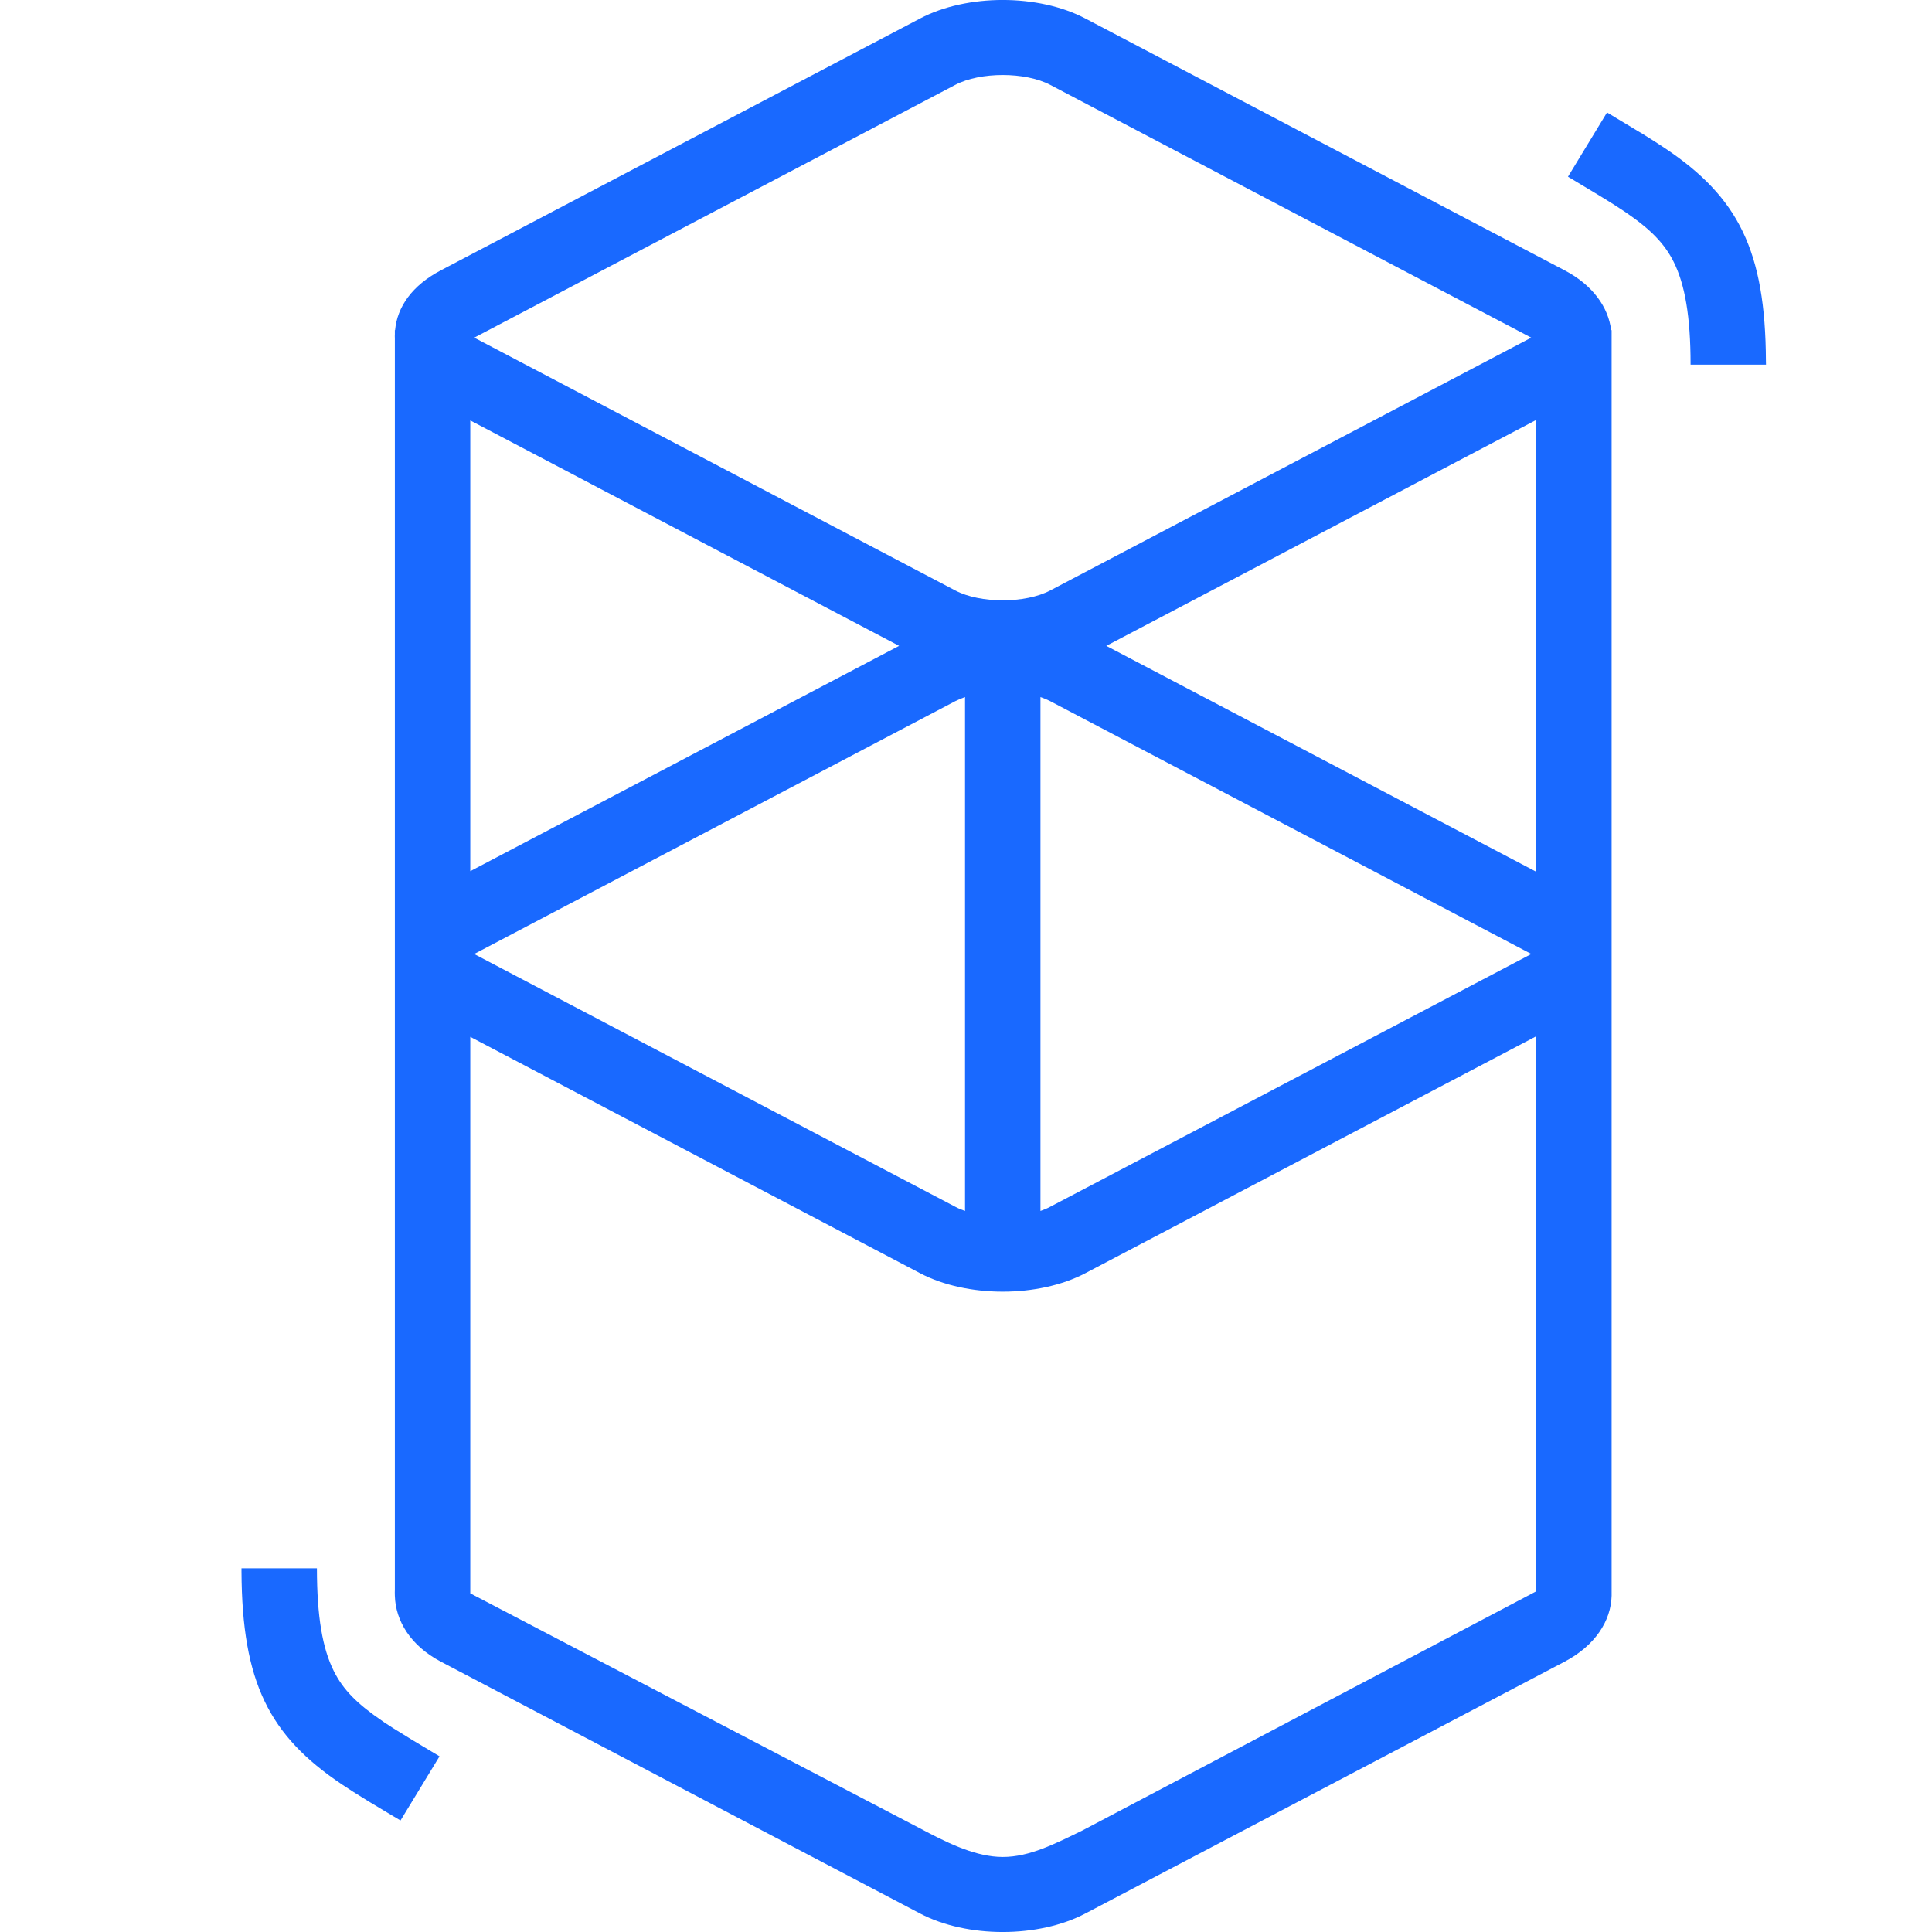
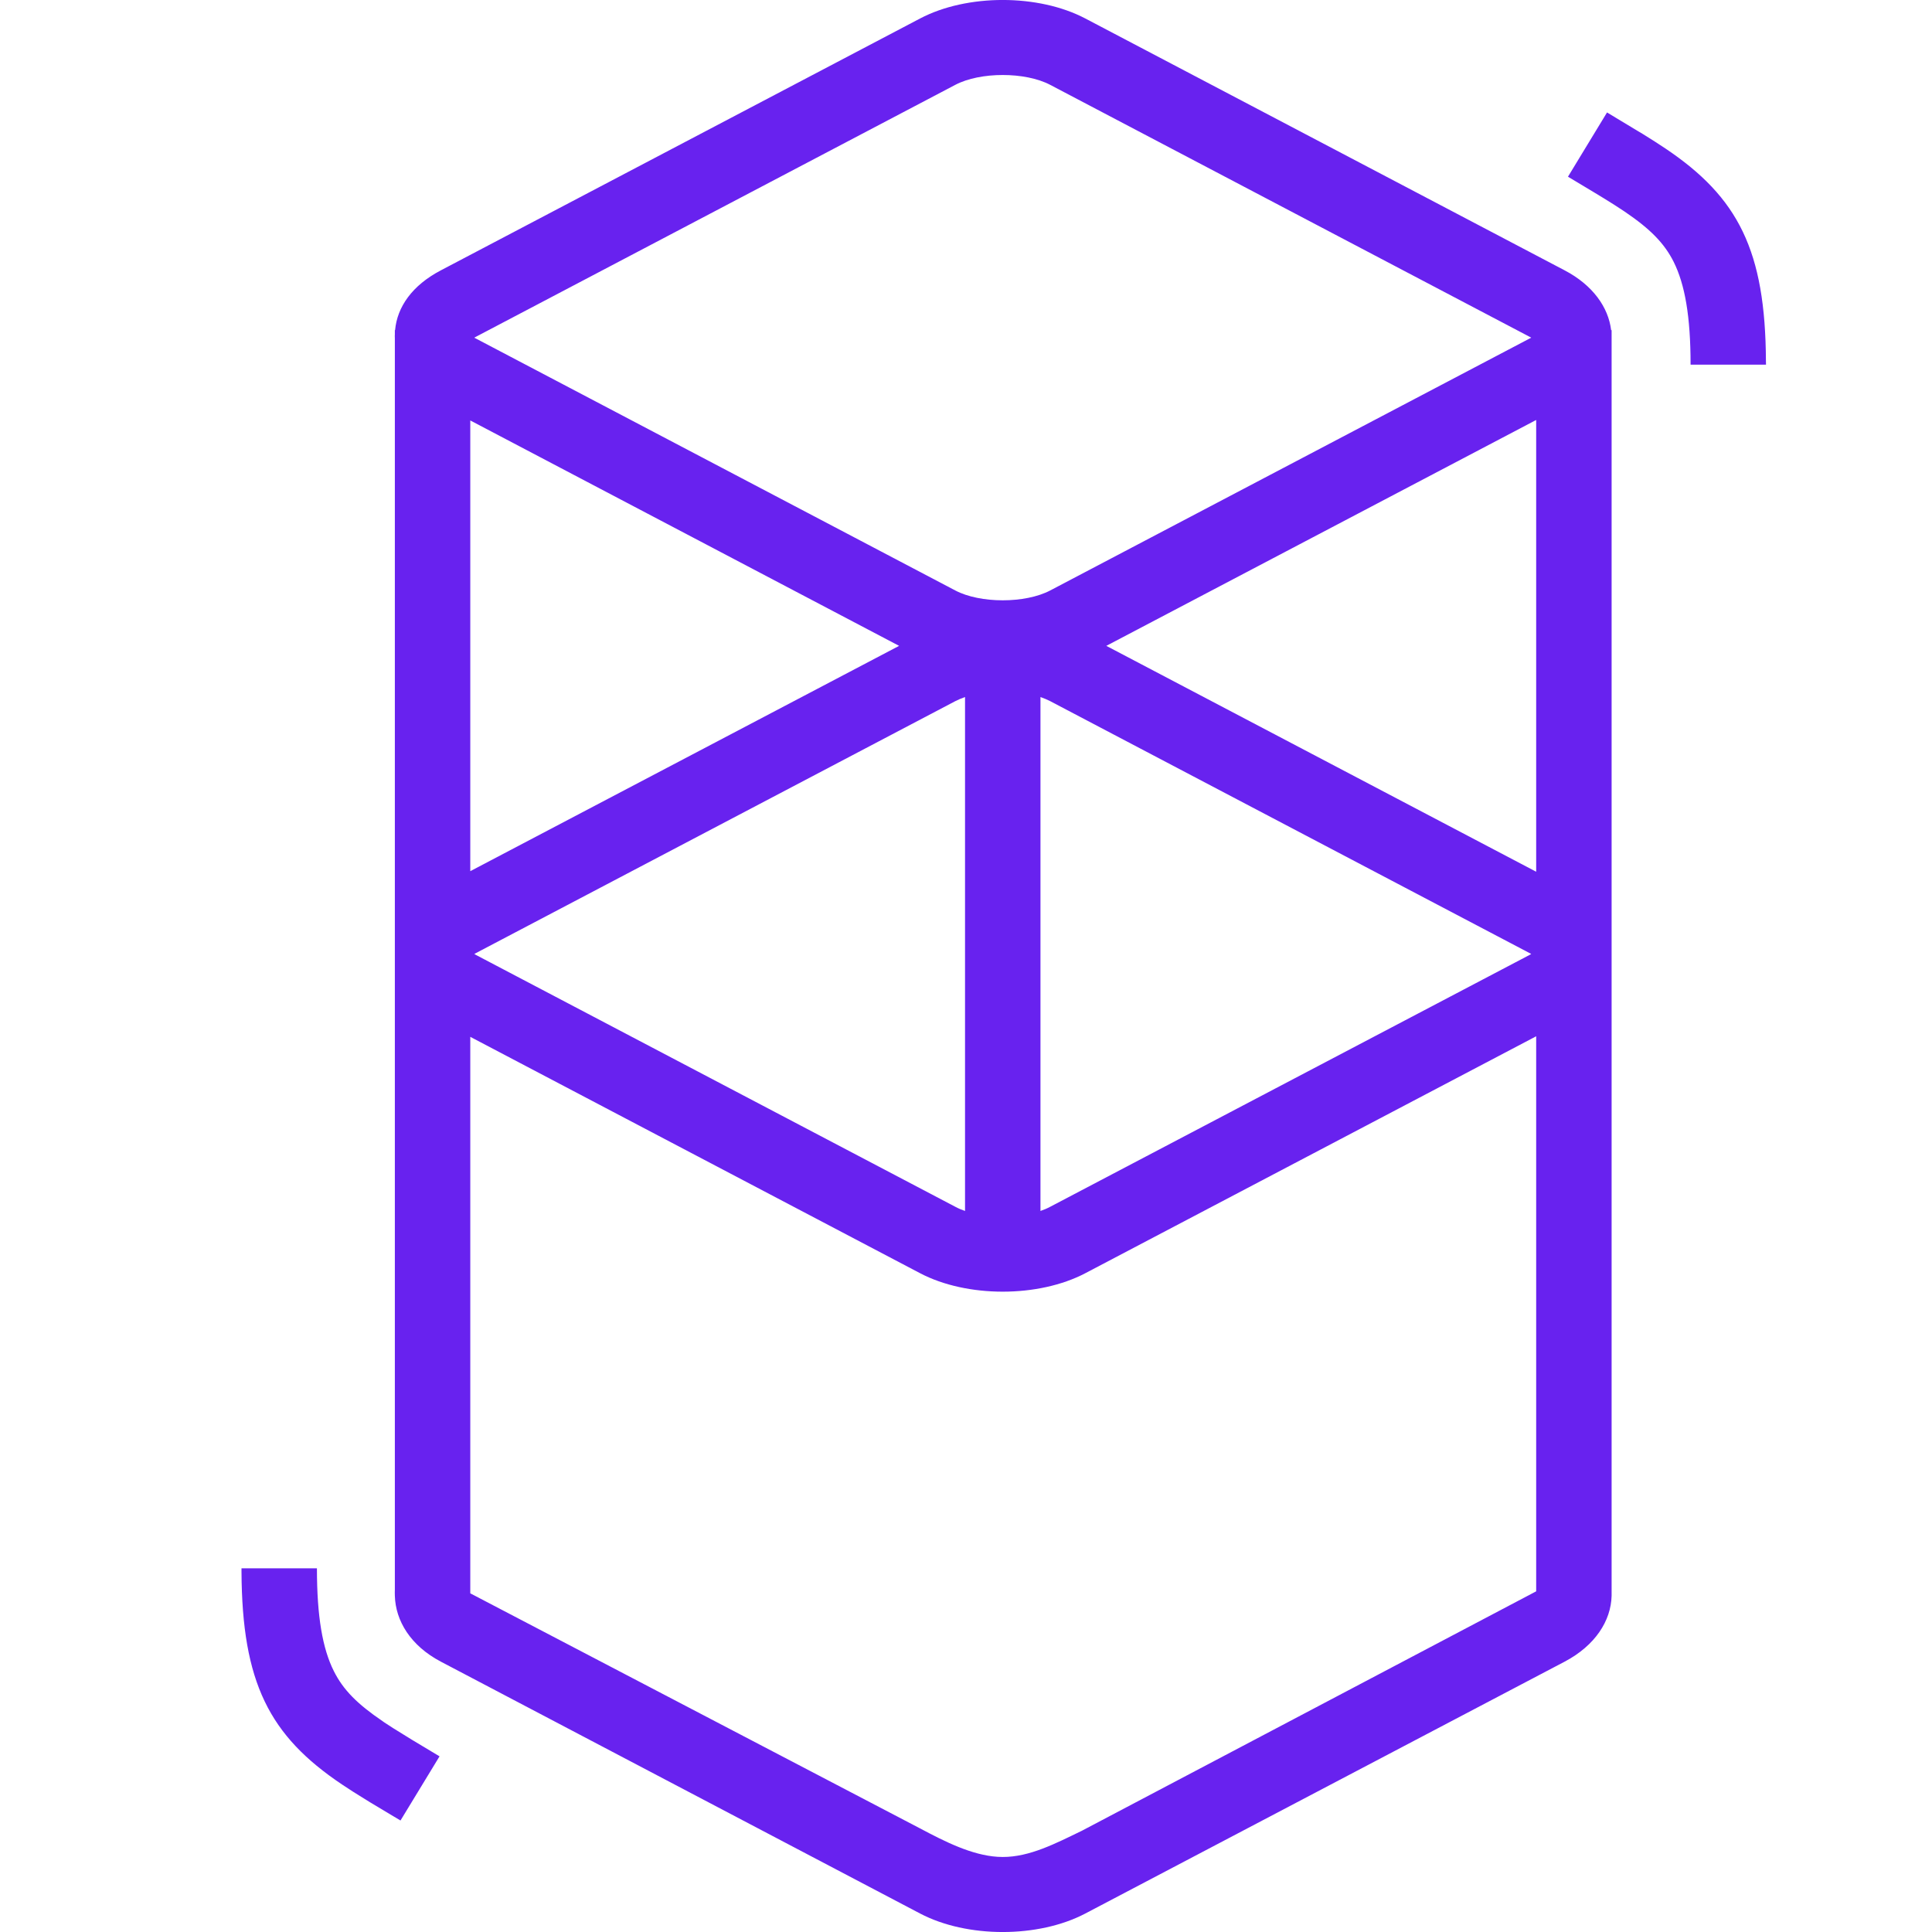
<svg xmlns="http://www.w3.org/2000/svg" width="24" height="24" viewBox="0 0 24 24" fill="none">
-   <path d="M11.429 0.23C12.012 -0.077 12.9 -0.077 13.483 0.23L19.436 3.358C19.787 3.542 19.98 3.818 20.014 4.101H20.02V19.824C20.012 20.134 19.817 20.441 19.436 20.642L13.483 23.77C12.9 24.077 12.012 24.077 11.429 23.77L5.477 20.642C5.097 20.442 4.914 20.132 4.905 19.824C4.904 19.794 4.904 19.768 4.905 19.747L4.905 4.202C4.904 4.185 4.904 4.168 4.905 4.152L4.905 4.101L4.908 4.101C4.934 3.814 5.118 3.546 5.477 3.358L11.429 0.23ZM19.083 12.873L13.483 15.816C12.9 16.122 12.012 16.122 11.429 15.816L5.842 12.88V19.793L11.429 22.713C11.745 22.881 12.072 23.045 12.392 23.066L12.456 23.068C12.79 23.069 13.114 22.9 13.442 22.741L19.083 19.768V12.873ZM3.937 19.482C3.937 20.084 4.007 20.48 4.147 20.759C4.263 20.991 4.437 21.167 4.754 21.382L4.772 21.395C4.841 21.441 4.918 21.49 5.012 21.547L5.122 21.615L5.46 21.818L4.975 22.615L4.596 22.388L4.533 22.349C4.423 22.282 4.333 22.224 4.248 22.167C3.344 21.561 3.007 20.9 3 19.524L3 19.482H3.937ZM11.988 8.659C11.944 8.674 11.904 8.691 11.867 8.71L5.915 11.838C5.908 11.841 5.902 11.845 5.897 11.848L5.892 11.851L5.901 11.856L5.915 11.864L11.867 14.991C11.904 15.011 11.944 15.028 11.988 15.043V8.659ZM12.925 8.659V15.043C12.968 15.028 13.009 15.011 13.046 14.991L18.998 11.864C19.004 11.86 19.01 11.857 19.016 11.854L19.021 11.851L19.012 11.845L18.998 11.838L13.046 8.71C13.009 8.691 12.968 8.674 12.925 8.659ZM19.083 5.217L13.743 8.023L19.083 10.829V5.217ZM5.842 5.223V10.822L11.169 8.023L5.842 5.223ZM13.046 1.054C12.736 0.891 12.176 0.891 11.867 1.054L5.915 4.182C5.908 4.185 5.902 4.189 5.897 4.192L5.892 4.195L5.901 4.2L5.915 4.207L11.867 7.335C12.176 7.498 12.736 7.498 13.046 7.335L18.998 4.207C19.004 4.204 19.01 4.201 19.016 4.198L19.021 4.195L19.012 4.189L18.998 4.182L13.046 1.054ZM19.963 1.397L20.341 1.625L20.405 1.663C20.514 1.731 20.605 1.788 20.689 1.845C21.593 2.452 21.931 3.113 21.937 4.488L21.938 4.53H21.001C21.001 3.928 20.93 3.532 20.791 3.253C20.675 3.022 20.501 2.845 20.184 2.63L20.166 2.618C20.096 2.571 20.019 2.522 19.926 2.465L19.816 2.398L19.478 2.195L19.963 1.397Z" fill="#1969FF" />
+   <path d="M11.429 0.23C12.012 -0.077 12.9 -0.077 13.483 0.23L19.436 3.358C19.787 3.542 19.98 3.818 20.014 4.101H20.02V19.824C20.012 20.134 19.817 20.441 19.436 20.642L13.483 23.77C12.9 24.077 12.012 24.077 11.429 23.77L5.477 20.642C5.097 20.442 4.914 20.132 4.905 19.824C4.904 19.794 4.904 19.768 4.905 19.747L4.905 4.202C4.904 4.185 4.904 4.168 4.905 4.152L4.905 4.101L4.908 4.101C4.934 3.814 5.118 3.546 5.477 3.358L11.429 0.23ZM19.083 12.873L13.483 15.816C12.9 16.122 12.012 16.122 11.429 15.816L5.842 12.88V19.793L11.429 22.713C11.745 22.881 12.072 23.045 12.392 23.066L12.456 23.068C12.79 23.069 13.114 22.9 13.442 22.741L19.083 19.768V12.873ZM3.937 19.482C3.937 20.084 4.007 20.48 4.147 20.759C4.263 20.991 4.437 21.167 4.754 21.382L4.772 21.395C4.841 21.441 4.918 21.49 5.012 21.547L5.122 21.615L5.46 21.818L4.975 22.615L4.596 22.388L4.533 22.349C4.423 22.282 4.333 22.224 4.248 22.167C3.344 21.561 3.007 20.9 3 19.524L3 19.482H3.937ZM11.988 8.659C11.944 8.674 11.904 8.691 11.867 8.71L5.915 11.838C5.908 11.841 5.902 11.845 5.897 11.848L5.892 11.851L5.901 11.856L5.915 11.864L11.867 14.991C11.904 15.011 11.944 15.028 11.988 15.043V8.659ZM12.925 8.659V15.043C12.968 15.028 13.009 15.011 13.046 14.991L18.998 11.864C19.004 11.86 19.01 11.857 19.016 11.854L19.021 11.851L19.012 11.845L18.998 11.838L13.046 8.71C13.009 8.691 12.968 8.674 12.925 8.659ZM19.083 5.217L13.743 8.023L19.083 10.829V5.217ZM5.842 5.223V10.822L11.169 8.023L5.842 5.223ZM13.046 1.054C12.736 0.891 12.176 0.891 11.867 1.054L5.915 4.182C5.908 4.185 5.902 4.189 5.897 4.192L5.892 4.195L5.901 4.2L5.915 4.207L11.867 7.335C12.176 7.498 12.736 7.498 13.046 7.335L18.998 4.207C19.004 4.204 19.01 4.201 19.016 4.198L19.021 4.195L19.012 4.189L18.998 4.182L13.046 1.054ZM19.963 1.397L20.341 1.625L20.405 1.663C20.514 1.731 20.605 1.788 20.689 1.845C21.593 2.452 21.931 3.113 21.937 4.488L21.938 4.53H21.001C21.001 3.928 20.93 3.532 20.791 3.253C20.675 3.022 20.501 2.845 20.184 2.63L20.166 2.618C20.096 2.571 20.019 2.522 19.926 2.465L19.816 2.398L19.478 2.195L19.963 1.397Z" fill="#6822EF" />
</svg>
